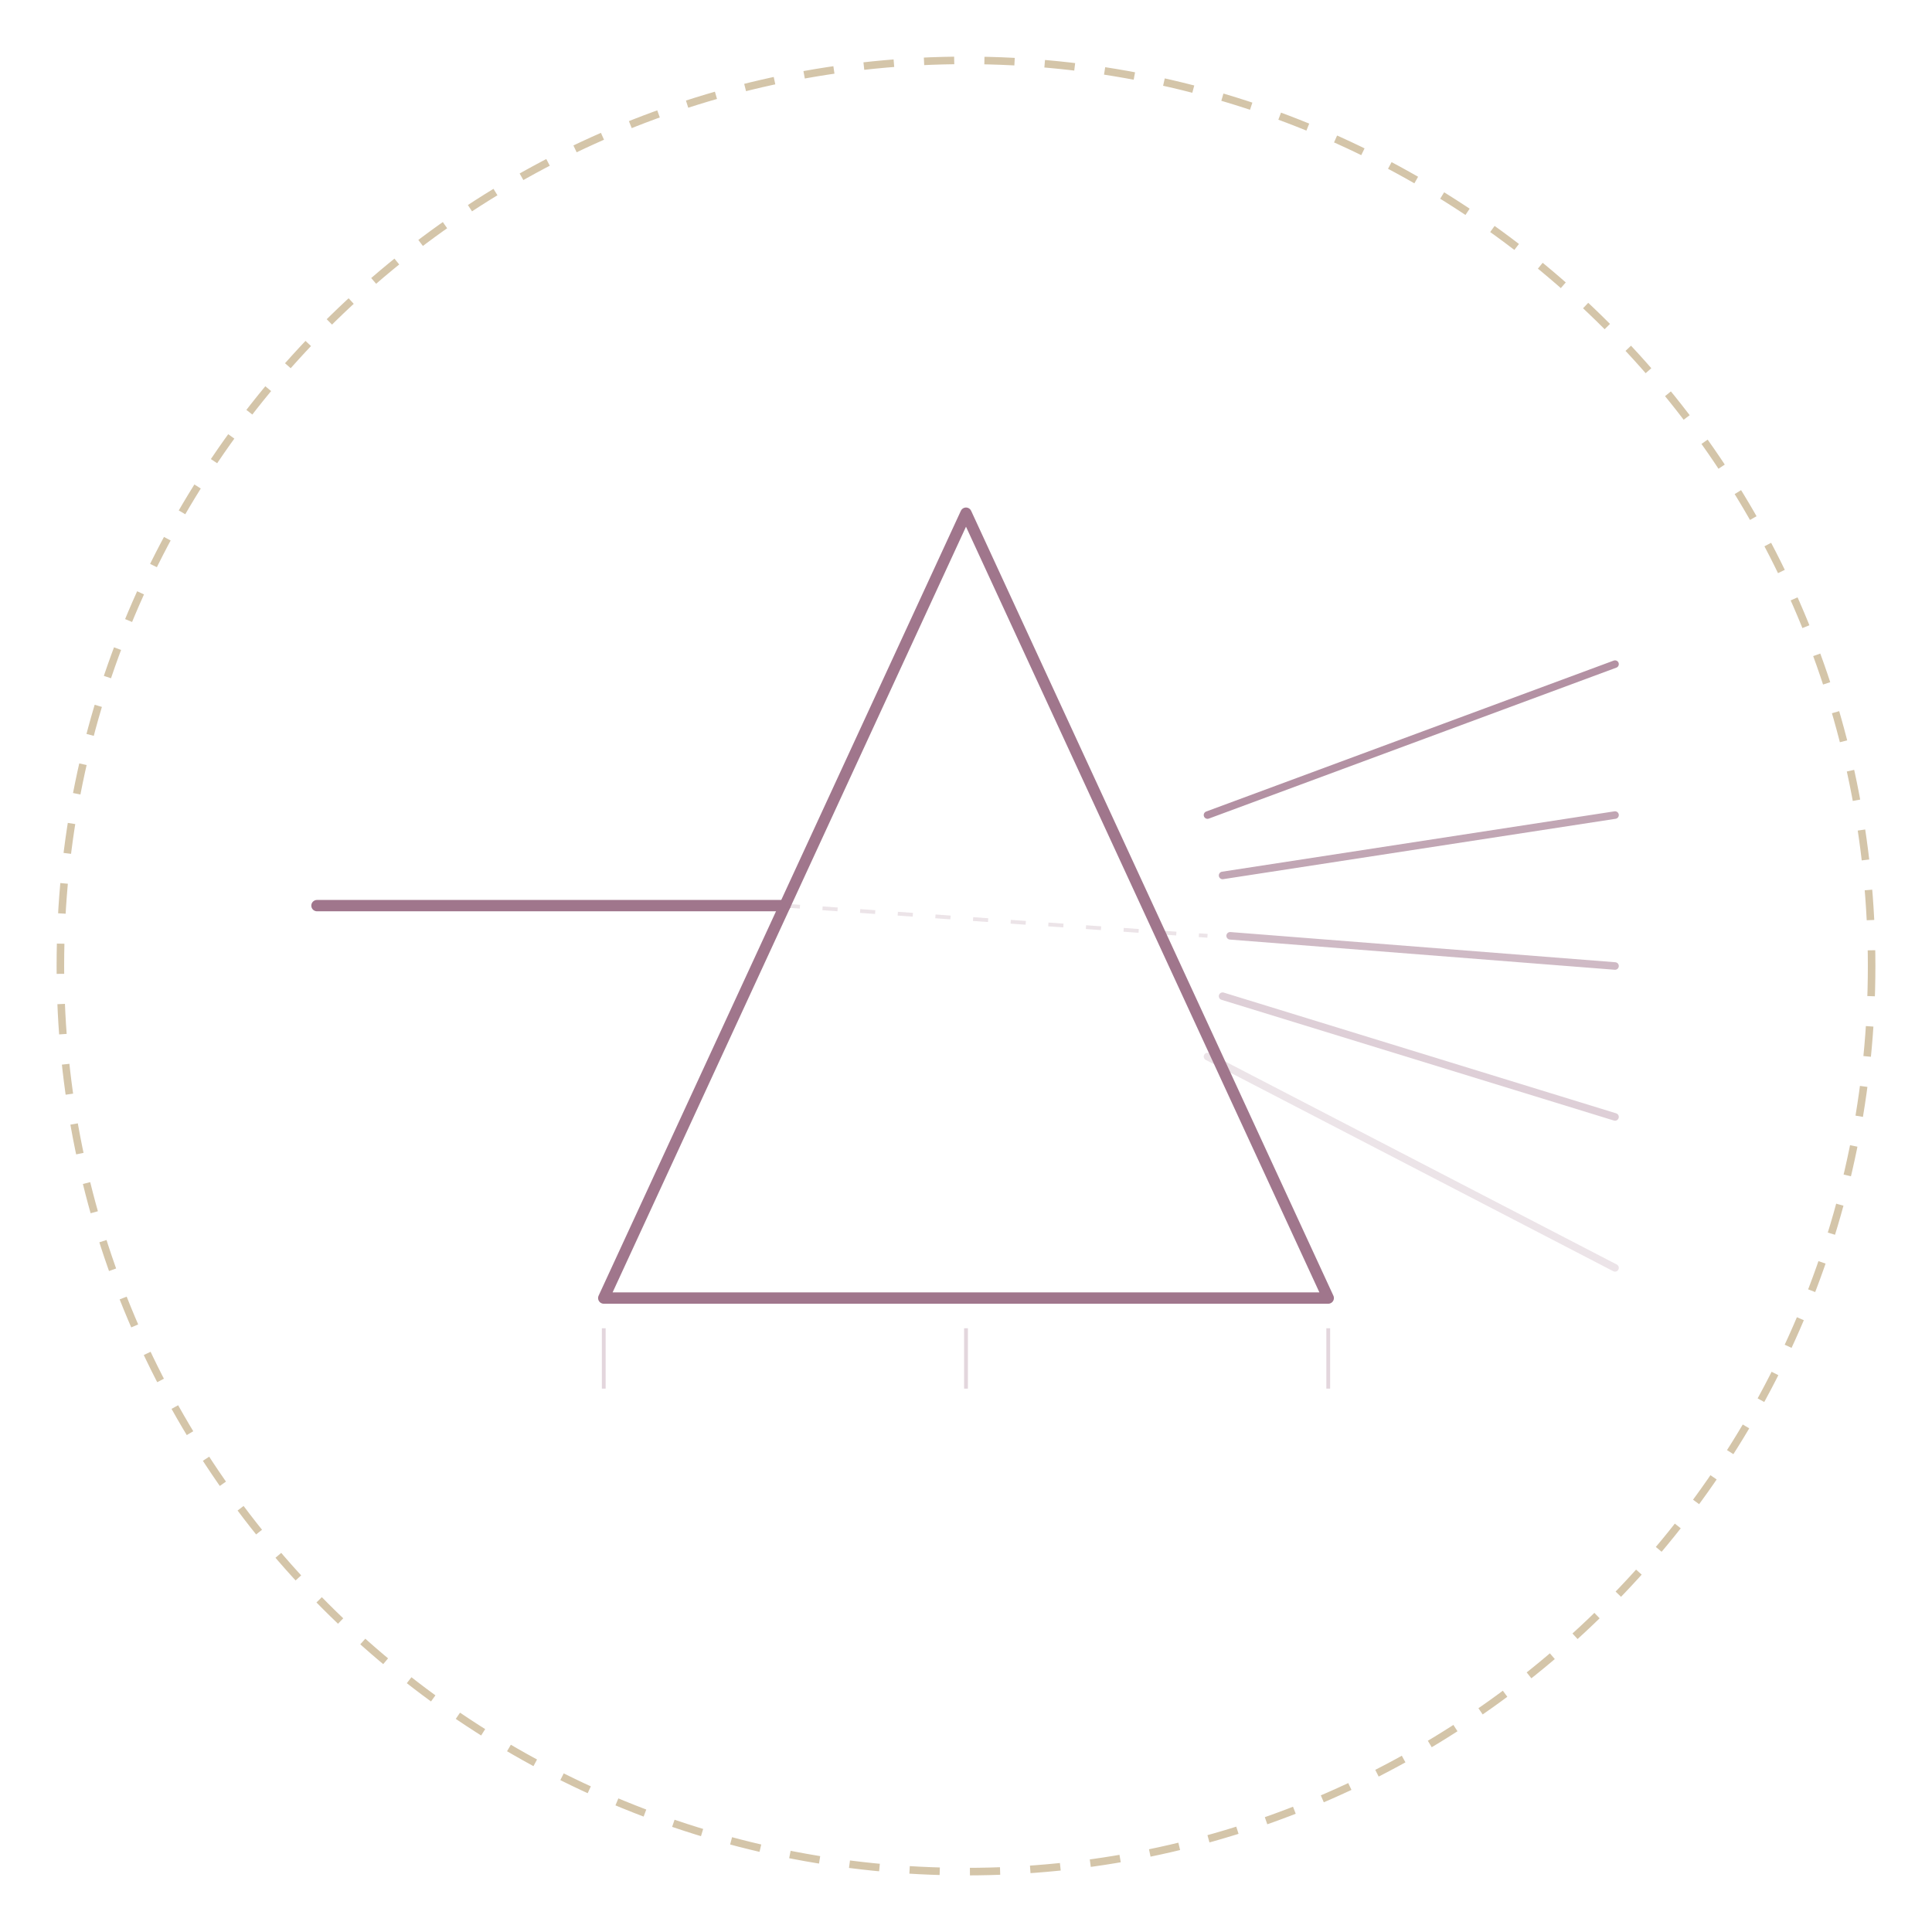
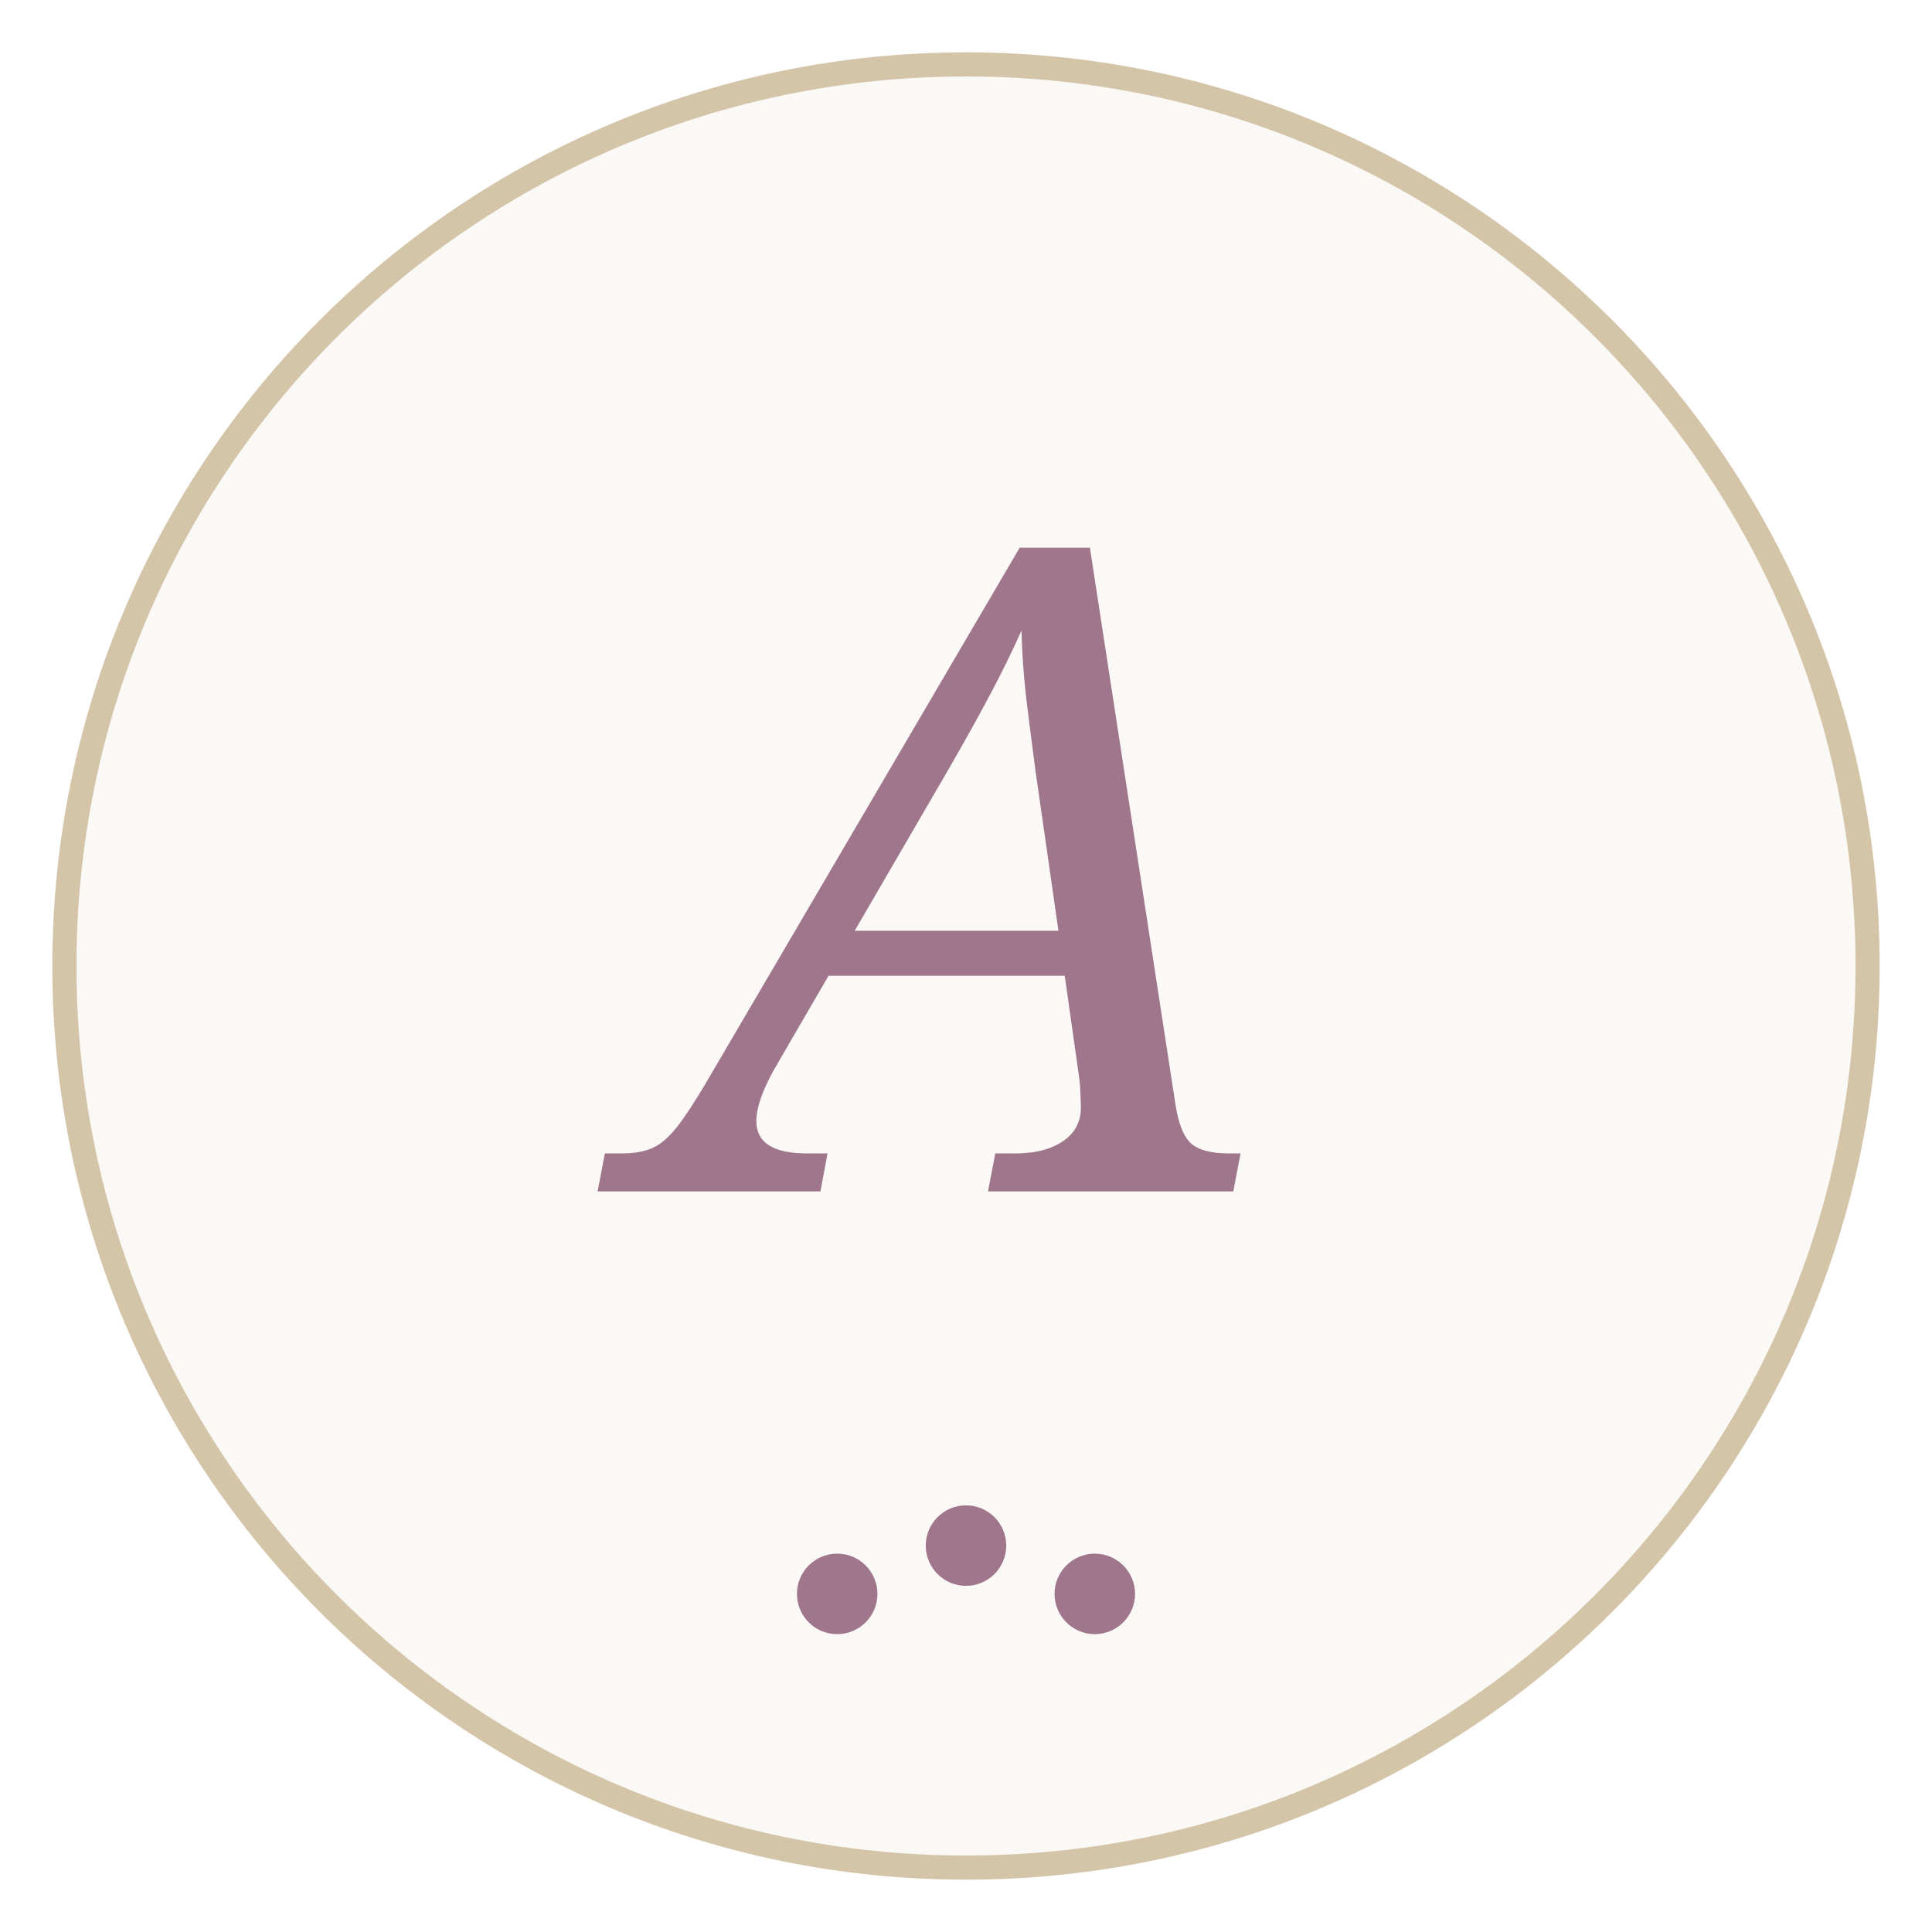
- <svg xmlns="http://www.w3.org/2000/svg" viewBox="0 0 256 256" fill="none">
-   <circle cx="128" cy="128" r="120" stroke="#D4C5A9" stroke-width="1" stroke-dasharray="4 4" />
-   <polygon points="128,68 176,172 80,172" stroke="#A0768C" stroke-width="1.5" fill="none" stroke-linejoin="round" />
-   <line x1="42" y1="120" x2="104" y2="120" stroke="#A0768C" stroke-width="1.5" stroke-linecap="round" />
-   <line x1="160" y1="108" x2="214" y2="88" stroke="#A0768C" stroke-width="1" stroke-linecap="round" opacity="0.8" />
-   <line x1="162" y1="116" x2="214" y2="108" stroke="#A0768C" stroke-width="1" stroke-linecap="round" opacity="0.65" />
-   <line x1="163" y1="124" x2="214" y2="128" stroke="#A0768C" stroke-width="1" stroke-linecap="round" opacity="0.5" />
-   <line x1="162" y1="132" x2="214" y2="148" stroke="#A0768C" stroke-width="1" stroke-linecap="round" opacity="0.35" />
-   <line x1="160" y1="140" x2="214" y2="168" stroke="#A0768C" stroke-width="1" stroke-linecap="round" opacity="0.2" />
-   <line x1="104" y1="120" x2="160" y2="124" stroke="#A0768C" stroke-width="0.5" opacity="0.2" stroke-dasharray="2 3" />
-   <line x1="80" y1="176" x2="80" y2="184" stroke="#A0768C" stroke-width="0.5" opacity="0.3" />
-   <line x1="128" y1="176" x2="128" y2="184" stroke="#A0768C" stroke-width="0.5" opacity="0.3" />
-   <line x1="176" y1="176" x2="176" y2="184" stroke="#A0768C" stroke-width="0.5" opacity="0.3" />
+ <svg xmlns="http://www.w3.org/2000/svg" viewBox="0 0 120 120" fill="none">
+   <circle cx="60" cy="60" r="56" fill="#FAF9F6" stroke="#D4C5A9" stroke-width="1.5" />
+   <text x="60" y="74" text-anchor="middle" font-family="EB Garamond, Georgia, serif" font-style="italic" font-size="56" font-weight="400" fill="#A0768C">A</text>
+   <circle cx="52" cy="99" r="2.5" fill="#A0768C" />
+   <circle cx="60" cy="96" r="2.5" fill="#A0768C" />
+   <circle cx="68" cy="99" r="2.5" fill="#A0768C" />
</svg>
